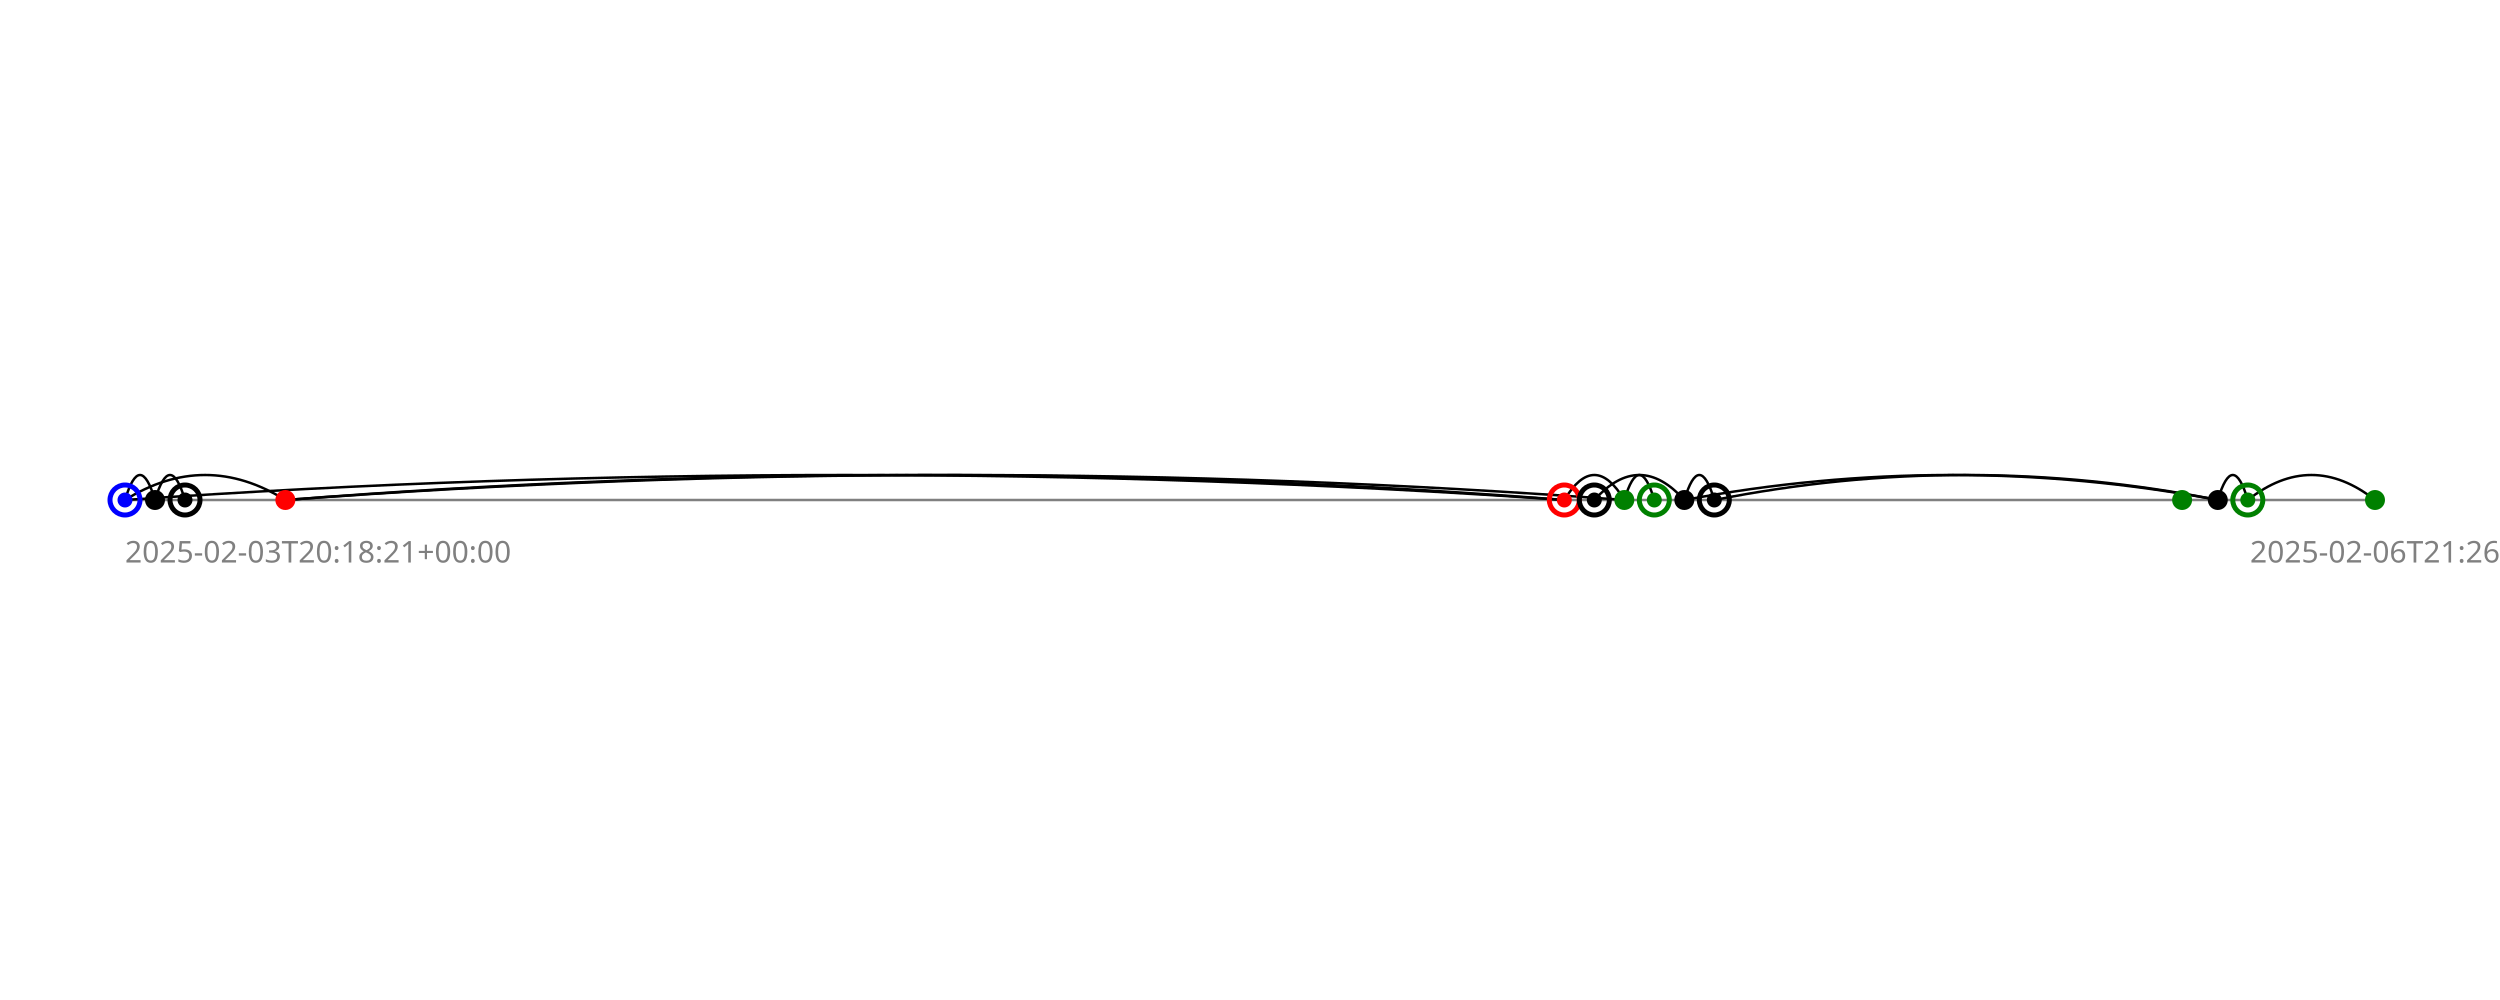
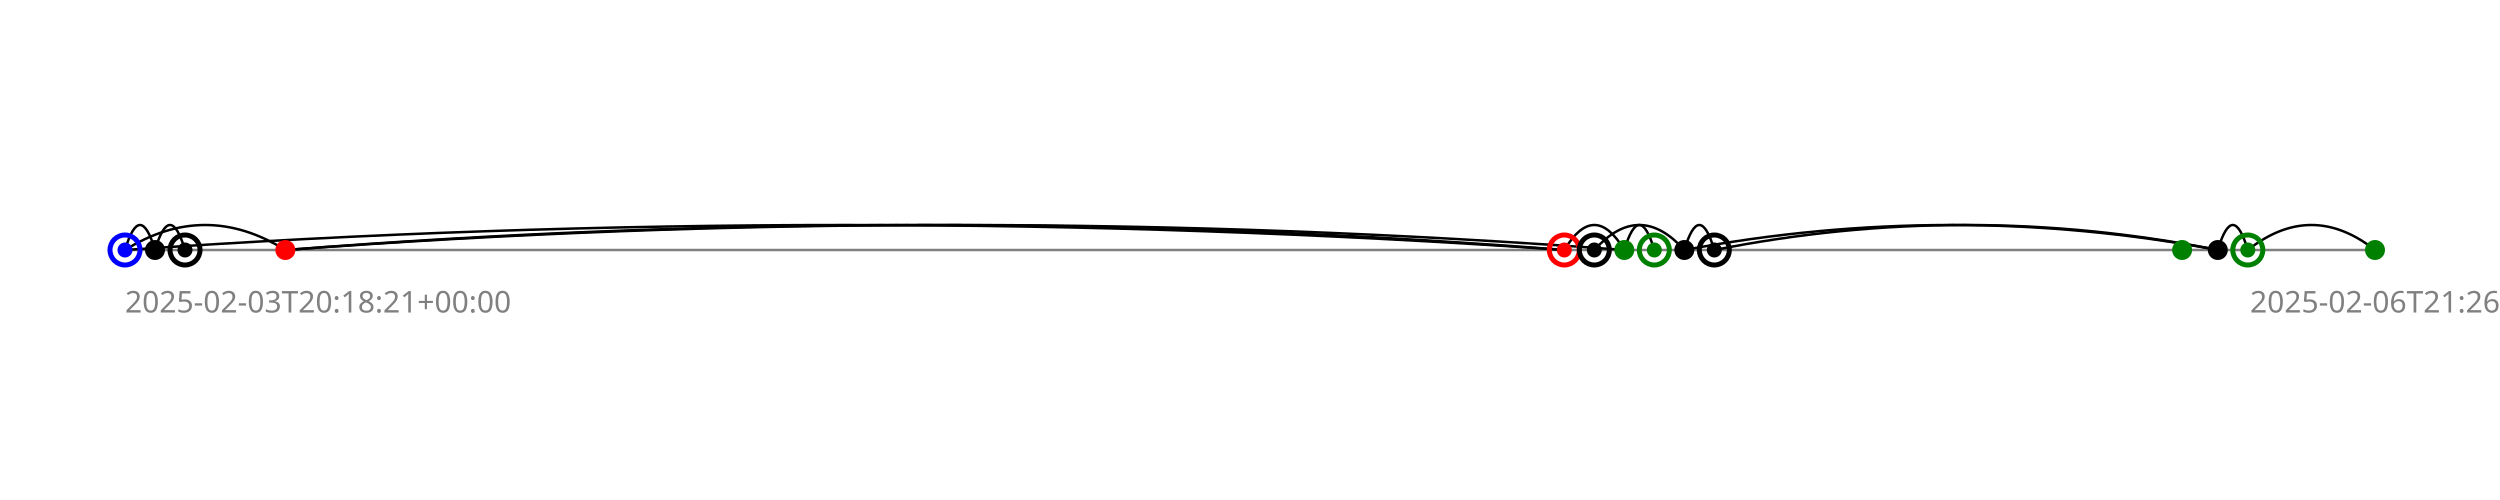
- <svg xmlns="http://www.w3.org/2000/svg" width="1000" height="400" style="background-color: white; font-family: sans-serif;">
-   <line x1="50" y1="200" x2="950" y2="200" stroke="gray" stroke-width="1" />
-   <path d="M 62.0 200 Q 56.0 180, 50.0 200" stroke="black" fill="none" marker-end="url(#arrowhead)" />
-   <path d="M 74.0 200 Q 68.0 180, 62.0 200" stroke="black" fill="none" marker-end="url(#arrowhead)" />
-   <path d="M 114.142 200 Q 82.071 180, 50.0 200" stroke="black" fill="none" marker-end="url(#arrowhead)" />
-   <path d="M 625.73 200 Q 369.936 180, 114.142 200" stroke="black" fill="none" marker-end="url(#arrowhead)" />
-   <path d="M 625.73 200 Q 337.865 180, 50.0 200" stroke="black" fill="none" marker-end="url(#arrowhead)" />
-   <path d="M 649.73 200 Q 381.936 180, 114.142 200" stroke="black" fill="none" marker-end="url(#arrowhead)" />
-   <path d="M 649.73 200 Q 637.73 180, 625.73 200" stroke="black" fill="none" marker-end="url(#arrowhead)" />
-   <path d="M 661.73 200 Q 655.73 180, 649.73 200" stroke="black" fill="none" marker-end="url(#arrowhead)" />
-   <path d="M 673.73 200 Q 655.73 180, 637.73 200" stroke="black" fill="none" marker-end="url(#arrowhead)" />
-   <path d="M 685.73 200 Q 679.73 180, 673.73 200" stroke="black" fill="none" marker-end="url(#arrowhead)" />
-   <path d="M 887.119 200 Q 780.424 180, 673.73 200" stroke="black" fill="none" marker-end="url(#arrowhead)" />
-   <path d="M 887.119 200 Q 786.424 180, 685.73 200" stroke="black" fill="none" marker-end="url(#arrowhead)" />
-   <path d="M 899.119 200 Q 893.119 180, 887.119 200" stroke="black" fill="none" marker-end="url(#arrowhead)" />
-   <path d="M 950.0 200 Q 924.559 180, 899.119 200" stroke="black" fill="none" marker-end="url(#arrowhead)" />
+ <svg xmlns="http://www.w3.org/2000/svg" width="1000" height="200" style="background-color: white; font-family: sans-serif;">
+   <line x1="50" y1="100" x2="950" y2="100" stroke="gray" stroke-width="1" />
+   <path d="M 62.0 100 Q 56.0 80, 50.0 100" stroke="black" fill="none" marker-end="url(#arrowhead)" />
+   <path d="M 74.0 100 Q 68.0 80, 62.0 100" stroke="black" fill="none" marker-end="url(#arrowhead)" />
+   <path d="M 114.142 100 Q 82.071 80, 50.0 100" stroke="black" fill="none" marker-end="url(#arrowhead)" />
+   <path d="M 625.73 100 Q 369.936 80, 114.142 100" stroke="black" fill="none" marker-end="url(#arrowhead)" />
+   <path d="M 625.73 100 Q 337.865 80, 50.0 100" stroke="black" fill="none" marker-end="url(#arrowhead)" />
+   <path d="M 649.73 100 Q 381.936 80, 114.142 100" stroke="black" fill="none" marker-end="url(#arrowhead)" />
+   <path d="M 649.73 100 Q 637.73 80, 625.73 100" stroke="black" fill="none" marker-end="url(#arrowhead)" />
+   <path d="M 661.73 100 Q 655.73 80, 649.73 100" stroke="black" fill="none" marker-end="url(#arrowhead)" />
+   <path d="M 673.73 100 Q 655.73 80, 637.73 100" stroke="black" fill="none" marker-end="url(#arrowhead)" />
+   <path d="M 685.73 100 Q 679.73 80, 673.73 100" stroke="black" fill="none" marker-end="url(#arrowhead)" />
+   <path d="M 887.119 100 Q 780.424 80, 673.73 100" stroke="black" fill="none" marker-end="url(#arrowhead)" />
+   <path d="M 887.119 100 Q 786.424 80, 685.73 100" stroke="black" fill="none" marker-end="url(#arrowhead)" />
+   <path d="M 899.119 100 Q 893.119 80, 887.119 100" stroke="black" fill="none" marker-end="url(#arrowhead)" />
+   <path d="M 950.0 100 Q 924.559 80, 899.119 100" stroke="black" fill="none" marker-end="url(#arrowhead)" />
  <defs>
    <marker id="arrowhead" markerWidth="5" markerHeight="5" refX="2" refY="2" orient="auto" fill="black">
      <path d="M0,0 L0,4 L4,2 z" />
    </marker>
  </defs>
-   <circle cx="50.0" cy="200" r="6" fill="none" stroke="blue" stroke-width="2" />
-   <circle cx="50.0" cy="200" r="3" fill="blue" />
-   <circle cx="62.0" cy="200" r="4" fill="black" />
-   <circle cx="74.0" cy="200" r="6" fill="none" stroke="black" stroke-width="2" />
-   <circle cx="74.0" cy="200" r="3" fill="black" />
-   <circle cx="114.142" cy="200" r="4" fill="red" />
-   <circle cx="625.73" cy="200" r="6" fill="none" stroke="red" stroke-width="2" />
-   <circle cx="625.73" cy="200" r="3" fill="red" />
-   <circle cx="637.73" cy="200" r="6" fill="none" stroke="black" stroke-width="2" />
-   <circle cx="637.73" cy="200" r="3" fill="black" />
-   <circle cx="649.73" cy="200" r="4" fill="green" />
-   <circle cx="661.73" cy="200" r="6" fill="none" stroke="green" stroke-width="2" />
-   <circle cx="661.73" cy="200" r="3" fill="green" />
-   <circle cx="673.73" cy="200" r="4" fill="black" />
-   <circle cx="685.73" cy="200" r="6" fill="none" stroke="black" stroke-width="2" />
-   <circle cx="685.73" cy="200" r="3" fill="black" />
-   <circle cx="872.841" cy="200" r="4" fill="green" />
-   <circle cx="887.119" cy="200" r="4" fill="black" />
-   <circle cx="899.119" cy="200" r="6" fill="none" stroke="green" stroke-width="2" />
-   <circle cx="899.119" cy="200" r="3" fill="green" />
-   <circle cx="950.0" cy="200" r="4" fill="green" />
-   <text x="50" y="225" fill="gray" style="font-size:12px;">2025-02-03T20:18:21+00:00</text>
-   <text x="900" y="225" fill="gray" style="font-size:12px;">2025-02-06T21:26:38+00:00</text>
+   <circle cx="50.0" cy="100" r="6" fill="none" stroke="blue" stroke-width="2" />
+   <circle cx="50.0" cy="100" r="3" fill="blue" />
+   <circle cx="62.0" cy="100" r="4" fill="black" />
+   <circle cx="74.0" cy="100" r="6" fill="none" stroke="black" stroke-width="2" />
+   <circle cx="74.0" cy="100" r="3" fill="black" />
+   <circle cx="114.142" cy="100" r="4" fill="red" />
+   <circle cx="625.73" cy="100" r="6" fill="none" stroke="red" stroke-width="2" />
+   <circle cx="625.73" cy="100" r="3" fill="red" />
+   <circle cx="637.73" cy="100" r="6" fill="none" stroke="black" stroke-width="2" />
+   <circle cx="637.73" cy="100" r="3" fill="black" />
+   <circle cx="649.73" cy="100" r="4" fill="green" />
+   <circle cx="661.73" cy="100" r="6" fill="none" stroke="green" stroke-width="2" />
+   <circle cx="661.73" cy="100" r="3" fill="green" />
+   <circle cx="673.73" cy="100" r="4" fill="black" />
+   <circle cx="685.73" cy="100" r="6" fill="none" stroke="black" stroke-width="2" />
+   <circle cx="685.73" cy="100" r="3" fill="black" />
+   <circle cx="872.841" cy="100" r="4" fill="green" />
+   <circle cx="887.119" cy="100" r="4" fill="black" />
+   <circle cx="899.119" cy="100" r="6" fill="none" stroke="green" stroke-width="2" />
+   <circle cx="899.119" cy="100" r="3" fill="green" />
+   <circle cx="950.0" cy="100" r="4" fill="green" />
+   <text x="50" y="125" fill="gray" style="font-size:12px;">2025-02-03T20:18:21+00:00</text>
+   <text x="900" y="125" fill="gray" style="font-size:12px;">2025-02-06T21:26:38+00:00</text>
</svg>
